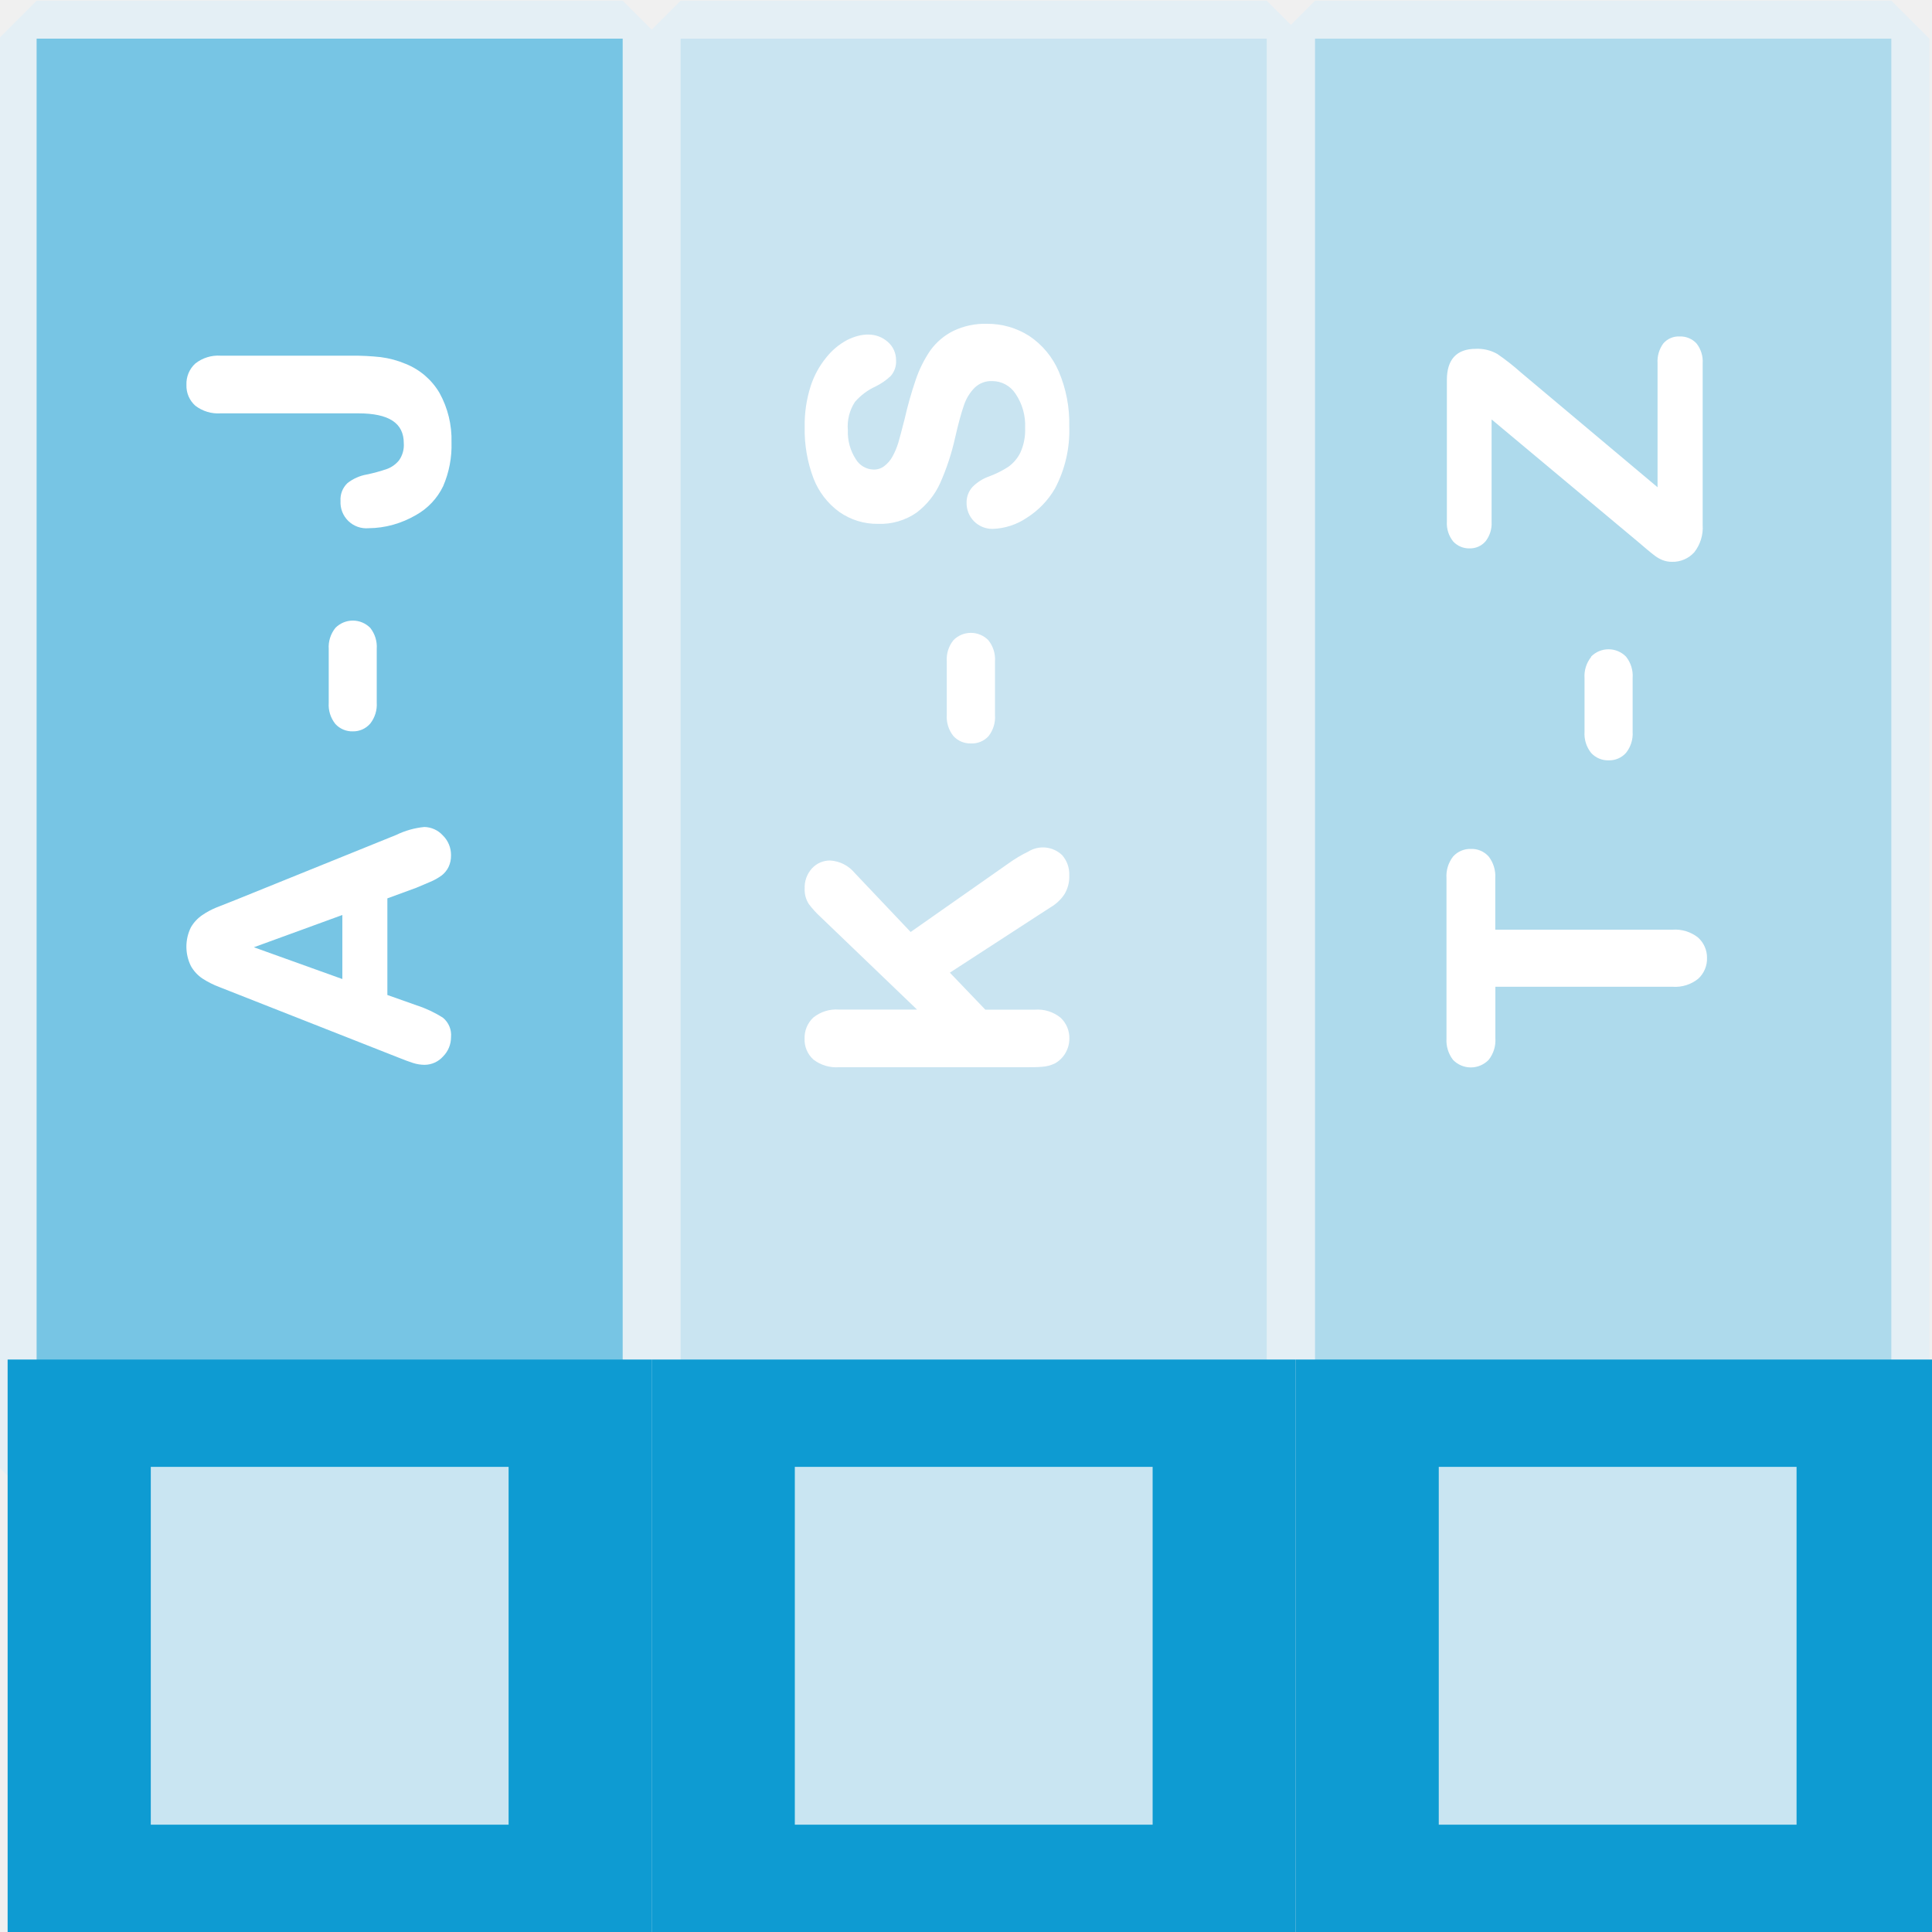
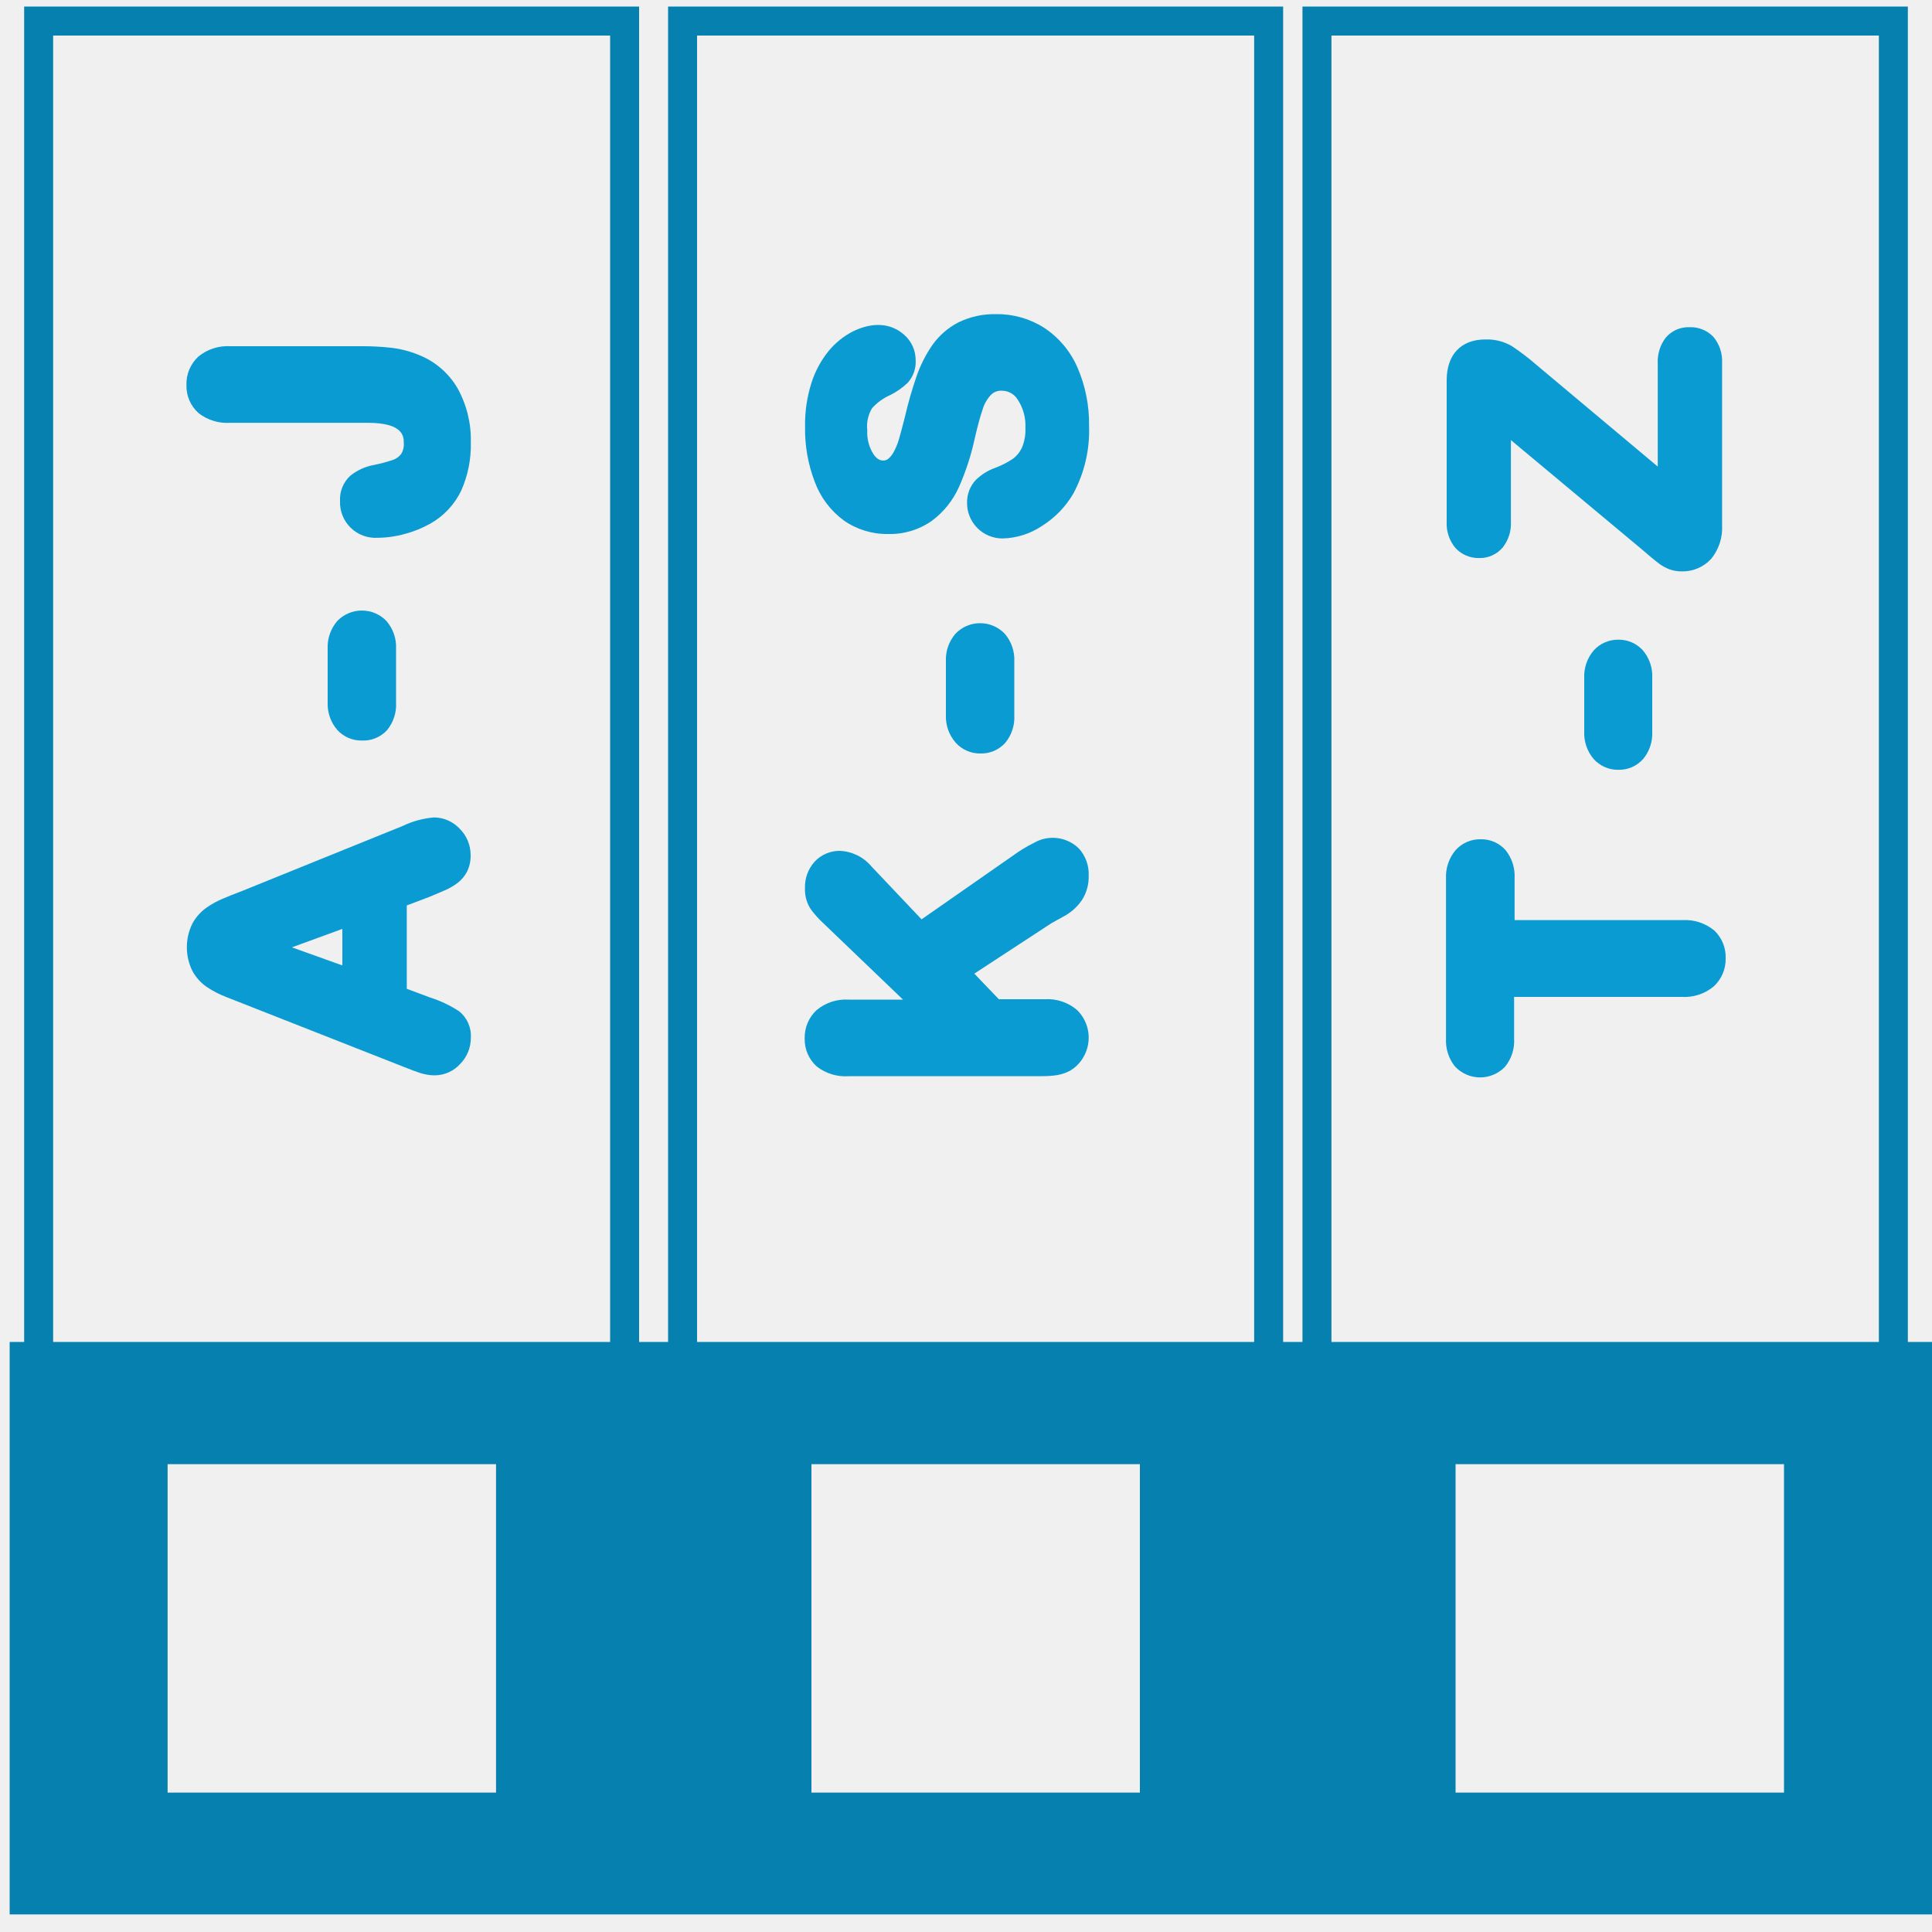
<svg xmlns="http://www.w3.org/2000/svg" id="Layer_1" data-name="Layer 1" viewBox="0 0 200 200">
  <defs>
-     <style>.cls-1{fill:#77c5e4;}.cls-2{fill:#e4eff5;}.cls-3{fill:#c9e4f1;}.cls-4{fill:#aedaec;}.cls-5{fill:#0e9bd2;}.cls-6{fill:#c9e5f2;}.cls-7{fill:#fff;}</style>
+     <style>.cls-1{fill:#0a9bd2;}.cls-2{fill:#0680ae;}</style>
  </defs>
-   <polygon class="cls-1" points="3.79 153.82 1.83 151.85 1.83 4 3.79 2.03 64.46 2.03 66.43 4 66.43 151.85 64.46 153.82 3.79 153.82" />
-   <path class="cls-2" d="M64.46,4V151.85H3.79V4H64.46m0-3.93H3.79L-.14,4V151.85l3.93,3.93H64.46l3.93-3.93V4L64.46.07Z" />
-   <polygon class="cls-3" points="70.46 153.82 68.5 151.85 68.5 4 70.46 2.03 131.13 2.03 133.09 4 133.09 151.85 131.13 153.82 70.46 153.82" />
-   <path class="cls-2" d="M131.13,4V151.85H70.46V4h60.67m0-3.93H70.46L66.53,4V151.85l3.93,3.93h60.67l3.93-3.93V4L131.13.07Z" />
-   <polygon class="cls-4" points="136.13 153.82 134.16 151.85 134.16 4 136.13 2.03 195.79 2.03 197.76 4 197.76 151.85 195.79 153.82 136.13 153.82" />
-   <path class="cls-2" d="M195.79,4V151.85H136.13V4h59.67m0-3.93H136.13L132.2,4V151.85l3.93,3.93h59.67l3.93-3.93V4L195.79.07Z" />
-   <rect class="cls-5" x="0.79" y="140.74" width="66.67" height="59.26" />
-   <rect class="cls-5" x="67.46" y="140.74" width="66.67" height="59.26" />
-   <rect class="cls-5" x="134.13" y="140.74" width="66.67" height="59.26" />
-   <rect class="cls-6" x="15.61" y="151.85" width="37.04" height="37.04" />
-   <rect class="cls-6" x="82.28" y="151.85" width="37.04" height="37.04" />
-   <rect class="cls-6" x="148.94" y="151.85" width="37.04" height="37.04" />
-   <path class="cls-7" d="M43.1,91.9h0l1.39-.59a5.79,5.79,0,0,0,1.24-.69,2.53,2.53,0,0,0,.7-.86,2.72,2.72,0,0,0,.26-1.22,2.83,2.83,0,0,0-.86-2.07,2.65,2.65,0,0,0-1.91-.86,8.56,8.56,0,0,0-2.9.82L24.41,93.15l-2,.79a7.88,7.88,0,0,0-1.47.79A3.88,3.88,0,0,0,19.76,96a4.54,4.54,0,0,0,0,4,3.81,3.81,0,0,0,1.2,1.3,9.18,9.18,0,0,0,1.75.88l18.46,7.27c.67.27,1.21.47,1.59.59a4,4,0,0,0,1.2.19,2.58,2.58,0,0,0,1.91-.87,2.82,2.82,0,0,0,.82-2,2.31,2.31,0,0,0-.83-2,11.75,11.75,0,0,0-2.71-1.28L40.1,103V93Zm-7.66,2.82v6.63l-9.16-3.29Z" />
-   <path class="cls-7" d="M38.33,74.9A3.17,3.17,0,0,0,39,72.73V67.17A3.15,3.15,0,0,0,38.33,65a2.53,2.53,0,0,0-3.61,0,3.16,3.16,0,0,0-.69,2.2v5.55a3.16,3.16,0,0,0,.69,2.2,2.36,2.36,0,0,0,1.81.76A2.31,2.31,0,0,0,38.33,74.9Z" />
-   <path class="cls-7" d="M42,37.67a9.84,9.84,0,0,0-2.59-.7,25.79,25.79,0,0,0-3-.15H22.84a3.82,3.82,0,0,0-2.62.81,2.83,2.83,0,0,0-.92,2.2A2.76,2.76,0,0,0,20.22,42a3.88,3.88,0,0,0,2.62.79H37.09c3.17,0,4.71,1,4.71,3.09a2.73,2.73,0,0,1-.49,1.77,2.88,2.88,0,0,1-1.23.89,16.85,16.85,0,0,1-2.11.58,4.5,4.5,0,0,0-2,.89,2.34,2.34,0,0,0-.72,1.85,2.68,2.68,0,0,0,2.91,2.82,9.66,9.66,0,0,0,2.54-.36,10.18,10.18,0,0,0,2.36-1,6.8,6.8,0,0,0,2.82-3,10.62,10.62,0,0,0,.86-4.53,10,10,0,0,0-1.24-5.11A7.13,7.13,0,0,0,42,37.67Z" />
-   <path class="cls-7" d="M108.81,93.89a4.39,4.39,0,0,0,1.35-1.27,3.48,3.48,0,0,0,.53-2,3,3,0,0,0-.73-2.09,2.88,2.88,0,0,0-3.52-.37,13.49,13.49,0,0,0-2,1.19L94.27,96.48l-5.79-6.11a3.57,3.57,0,0,0-2.54-1.29,2.51,2.51,0,0,0-1.88.81A2.91,2.91,0,0,0,83.3,92a2.7,2.7,0,0,0,.44,1.6,9.67,9.67,0,0,0,1.19,1.31l10,9.6h-8.1a3.76,3.76,0,0,0-2.64.83,2.86,2.86,0,0,0-.9,2.18,2.76,2.76,0,0,0,.92,2.17,3.88,3.88,0,0,0,2.62.79H106c.83,0,1.47,0,1.91-.05a3.49,3.49,0,0,0,1.3-.35A2.85,2.85,0,0,0,110.3,109a2.93,2.93,0,0,0,.4-1.47,2.87,2.87,0,0,0-.9-2.17,3.76,3.76,0,0,0-2.66-.84H102l-3.67-3.83,9.1-5.91Z" />
-   <path class="cls-7" d="M102.33,76.21A3.17,3.17,0,0,0,103,74V68.48a3.15,3.15,0,0,0-.69-2.21,2.53,2.53,0,0,0-3.61,0,3.16,3.16,0,0,0-.69,2.2V74a3.16,3.16,0,0,0,.69,2.2,2.36,2.36,0,0,0,1.81.76A2.31,2.31,0,0,0,102.33,76.21Z" />
-   <path class="cls-7" d="M106.55,34.78a8,8,0,0,0-4.4-1.26,7.52,7.52,0,0,0-3.47.74,6.54,6.54,0,0,0-2.36,2,12.41,12.41,0,0,0-1.54,3.1,39.74,39.74,0,0,0-1.13,4q-.44,1.73-.66,2.48a7.48,7.48,0,0,1-.6,1.42,3.2,3.2,0,0,1-.86,1,1.78,1.78,0,0,1-1.11.35,2.21,2.21,0,0,1-1.83-1.08,5.14,5.14,0,0,1-.82-3,4.62,4.62,0,0,1,.73-2.92A6.35,6.35,0,0,1,90.65,40a6.33,6.33,0,0,0,1.56-1.08,2.25,2.25,0,0,0,.55-1.62,2.47,2.47,0,0,0-.87-1.92c-1.15-1-2.68-.93-4.18-.19A6.94,6.94,0,0,0,85.54,37a9.09,9.09,0,0,0-1.63,3,13.22,13.22,0,0,0-.61,4.23,14.18,14.18,0,0,0,.92,5.31A7.72,7.72,0,0,0,86.89,53a6.81,6.81,0,0,0,4,1.23,6.55,6.55,0,0,0,4-1.17A7.91,7.91,0,0,0,97.33,50a24.8,24.8,0,0,0,1.55-4.72c.31-1.36.61-2.47.89-3.28a4.7,4.7,0,0,1,1.13-1.87,2.47,2.47,0,0,1,1.82-.68,2.87,2.87,0,0,1,2.4,1.3,5.81,5.81,0,0,1,1,3.55,5.62,5.62,0,0,1-.49,2.55,4,4,0,0,1-1.24,1.47,10.1,10.1,0,0,1-2,1,4.53,4.53,0,0,0-1.7,1.07,2.36,2.36,0,0,0-.63,1.65,2.66,2.66,0,0,0,2.68,2.71,6.67,6.67,0,0,0,3.57-1.16,8.79,8.79,0,0,0,2.89-3,12.8,12.8,0,0,0,1.49-6.48,13.64,13.64,0,0,0-1.09-5.66A8.4,8.4,0,0,0,106.55,34.78Z" />
-   <path class="cls-7" d="M175.79,97.06a3.81,3.81,0,0,0-2.65-.82H154.79V90.92a3.32,3.32,0,0,0-.68-2.25,2.34,2.34,0,0,0-1.84-.79,2.38,2.38,0,0,0-1.84.78,3.29,3.29,0,0,0-.69,2.26v16.59a3.3,3.3,0,0,0,.67,2.2,2.56,2.56,0,0,0,3.7,0,3.25,3.25,0,0,0,.69-2.24v-5.32h18.35a3.79,3.79,0,0,0,2.65-.83,2.82,2.82,0,0,0,.91-2.17A2.79,2.79,0,0,0,175.79,97.06Z" />
-   <path class="cls-7" d="M164.72,68a3.16,3.16,0,0,0-.69,2.2v5.55a3.16,3.16,0,0,0,.69,2.2,2.36,2.36,0,0,0,1.81.76,2.31,2.31,0,0,0,1.8-.78,3.17,3.17,0,0,0,.68-2.17V70.18a3.15,3.15,0,0,0-.69-2.21,2.53,2.53,0,0,0-3.61,0Z" />
-   <path class="cls-7" d="M152.12,56.77a2.12,2.12,0,0,0,1.67-.74,3,3,0,0,0,.62-2V43.42l15.22,12.72.87.74q.51.43.85.68a3.36,3.36,0,0,0,.78.43,2.64,2.64,0,0,0,.94.17,3,3,0,0,0,2.33-1,4.13,4.13,0,0,0,.86-2.82V37.61a3,3,0,0,0-.64-2.06,2.27,2.27,0,0,0-1.75-.72,2.09,2.09,0,0,0-1.69.73,3.14,3.14,0,0,0-.59,2.05V50.44L157.48,38.59A24.73,24.73,0,0,0,155,36.64a4.14,4.14,0,0,0-2.22-.53c-2,0-3,1.11-3,3.22V54a3,3,0,0,0,.65,2.05A2.24,2.24,0,0,0,152.12,56.77Z" />
+   <path class="cls-1" d="M44.49,92.83l1.41-.6a6.74,6.74,0,0,0,1.46-.82,3.54,3.54,0,0,0,1-1.2,3.7,3.7,0,0,0,.36-1.67,3.85,3.85,0,0,0-1.15-2.77,3.67,3.67,0,0,0-2.62-1.15,9.22,9.22,0,0,0-3.28.89l-16.6,6.72q-1.27.48-2,.8a8.91,8.91,0,0,0-1.65.9,4.88,4.88,0,0,0-1.48,1.63,5.53,5.53,0,0,0,0,5,4.81,4.81,0,0,0,1.51,1.64,10.2,10.2,0,0,0,1.94,1l18.45,7.26c.7.28,1.26.49,1.67.62a5,5,0,0,0,1.5.24,3.59,3.59,0,0,0,2.63-1.18,3.84,3.84,0,0,0,1.1-2.69,3.26,3.26,0,0,0-1.22-2.77,12.37,12.37,0,0,0-3-1.42l-2.41-.9V93.73Zm-9.05,7.11-5.22-1.87,5.22-1.91Z" />
+   <path class="cls-1" d="M40.08,75.57A4.13,4.13,0,0,0,41,72.73V67.17a4.1,4.1,0,0,0-1-2.89,3.53,3.53,0,0,0-5.08,0,4.11,4.11,0,0,0-1,2.87v5.55a4.11,4.11,0,0,0,1,2.87,3.37,3.37,0,0,0,2.55,1.09A3.32,3.32,0,0,0,40.08,75.57Z" />
+   <path class="cls-1" d="M43.35,36.74A10.84,10.84,0,0,0,40.49,36a26.76,26.76,0,0,0-3.15-.16H23.84a4.77,4.77,0,0,0-3.29,1.06,3.84,3.84,0,0,0-1.25,2.95,3.76,3.76,0,0,0,1.26,2.92,4.83,4.83,0,0,0,3.28,1H38.09c3.71,0,3.71,1.46,3.71,2.09A1.87,1.87,0,0,1,41.53,47a1.9,1.9,0,0,1-.8.59,16,16,0,0,1-2,.54,5.44,5.44,0,0,0-2.47,1.12,3.31,3.31,0,0,0-1.06,2.6,3.67,3.67,0,0,0,3.91,3.82,10.66,10.66,0,0,0,2.81-.4,11.2,11.2,0,0,0,2.6-1.05,7.79,7.79,0,0,0,3.22-3.42,11.6,11.6,0,0,0,1-5,11,11,0,0,0-1.38-5.62A8.11,8.11,0,0,0,43.35,36.74Z" />
+   <path class="cls-1" d="M110.34,94.74h0A5.38,5.38,0,0,0,112,93.18a4.45,4.45,0,0,0,.7-2.55,3.92,3.92,0,0,0-1-2.78,3.87,3.87,0,0,0-4.68-.59,14.46,14.46,0,0,0-2.11,1.28L95.4,95.17l-5.2-5.49a4.51,4.51,0,0,0-3.26-1.6,3.52,3.52,0,0,0-2.61,1.12,3.92,3.92,0,0,0-1,2.77,3.67,3.67,0,0,0,.62,2.18,10.58,10.58,0,0,0,1.31,1.45l8.22,7.88H87.84a4.7,4.7,0,0,0-3.32,1.1,3.87,3.87,0,0,0-1.22,2.91,3.76,3.76,0,0,0,1.26,2.92,4.83,4.83,0,0,0,3.28,1H107c.86,0,1.53,0,2-.06a4.53,4.53,0,0,0,1.7-.47,3.83,3.83,0,0,0,1.47-1.47,4,4,0,0,0-.68-4.86,4.7,4.7,0,0,0-3.34-1.11H103.4l-2.54-2.65,8-5.23Z" />
+   <path class="cls-1" d="M104.08,76.88A4.13,4.13,0,0,0,105,74V68.48a4.1,4.1,0,0,0-1-2.89,3.53,3.53,0,0,0-5.08,0,4.11,4.11,0,0,0-1,2.87V74a4.11,4.11,0,0,0,1,2.87A3.37,3.37,0,0,0,101.53,78,3.32,3.32,0,0,0,104.08,76.88Z" />
+   <path class="cls-1" d="M108.1,33.94h0a9,9,0,0,0-4.95-1.42,8.49,8.49,0,0,0-3.93.85,7.53,7.53,0,0,0-2.71,2.36,13.4,13.4,0,0,0-1.67,3.35,40.62,40.62,0,0,0-1.16,4.06q-.43,1.7-.65,2.43a6.49,6.49,0,0,1-.52,1.23,2.22,2.22,0,0,1-.59.72.78.78,0,0,1-.51.15c-.25,0-.6-.08-1-.67a4.18,4.18,0,0,1-.63-2.46,3.61,3.61,0,0,1,.5-2.29,5.48,5.48,0,0,1,1.87-1.35,7.25,7.25,0,0,0,1.81-1.27,3.21,3.21,0,0,0,.83-2.32,3.48,3.48,0,0,0-1.21-2.67c-1.38-1.21-3.25-1.33-5.29-.33a7.93,7.93,0,0,0-2.49,2A10.08,10.08,0,0,0,84,39.64a14.2,14.2,0,0,0-.66,4.55,15.17,15.17,0,0,0,1,5.68,8.7,8.7,0,0,0,3,4,7.79,7.79,0,0,0,4.57,1.41,7.53,7.53,0,0,0,4.55-1.36,8.9,8.9,0,0,0,2.81-3.5,25.77,25.77,0,0,0,1.61-4.92c.3-1.33.59-2.4.86-3.18a3.71,3.71,0,0,1,.88-1.48,1.45,1.45,0,0,1,1.12-.39,1.89,1.89,0,0,1,1.6.9,4.85,4.85,0,0,1,.81,2.95,4.73,4.73,0,0,1-.38,2.09,3,3,0,0,1-.92,1.11,9.09,9.09,0,0,1-1.77.91A5.51,5.51,0,0,0,101,49.7a3.37,3.37,0,0,0-.89,2.33,3.66,3.66,0,0,0,3.68,3.71,7.65,7.65,0,0,0,4.1-1.31,9.79,9.79,0,0,0,3.22-3.33,13.77,13.77,0,0,0,1.63-7A14.62,14.62,0,0,0,111.52,38,9.38,9.38,0,0,0,108.1,33.94Z" />
+   <path class="cls-1" d="M177.47,96.33a4.76,4.76,0,0,0-3.33-1.08H156.79V90.92a4.27,4.27,0,0,0-.93-2.91,3.35,3.35,0,0,0-2.59-1.13A3.39,3.39,0,0,0,150.69,88a4.24,4.24,0,0,0-1,2.94v16.59a4.26,4.26,0,0,0,.91,2.85,3.56,3.56,0,0,0,5.2.05,4.2,4.2,0,0,0,.94-2.91v-4.32h17.35a4.74,4.74,0,0,0,3.32-1.09,3.84,3.84,0,0,0,1.23-2.9A3.8,3.8,0,0,0,177.47,96.33Z" />
+   <path class="cls-1" d="M167.53,66.22A3.37,3.37,0,0,0,165,67.31a4.11,4.11,0,0,0-1,2.87v5.55a4.11,4.11,0,0,0,1,2.87,3.37,3.37,0,0,0,2.55,1.09,3.32,3.32,0,0,0,2.55-1.12,4.13,4.13,0,0,0,.94-2.84V70.18a4.1,4.1,0,0,0-1-2.89A3.36,3.36,0,0,0,167.53,66.22Z" />
+   <path class="cls-1" d="M153.12,57.77a3.12,3.12,0,0,0,2.43-1.08,4,4,0,0,0,.86-2.7V45.56L170,56.9l.88.75q.55.46.9.72a4.37,4.37,0,0,0,1,.55,3.64,3.64,0,0,0,1.3.23,4,4,0,0,0,3.08-1.32,5.08,5.08,0,0,0,1.11-3.48V37.61a3.93,3.93,0,0,0-.9-2.74,3.27,3.27,0,0,0-2.49-1,3.09,3.09,0,0,0-2.45,1.09,4.08,4.08,0,0,0-.82,2.69V48.3L159.12,37.83a25.11,25.11,0,0,0-2.61-2,5.11,5.11,0,0,0-2.75-.69c-2.52,0-4,1.58-4,4.22V54a3.91,3.91,0,0,0,.91,2.73A3.24,3.24,0,0,0,153.12,57.77Z" />
+   <path class="cls-2" d="M197.5,138.92V.68H134.83V138.92h-2V.68H69.16V138.92h-3V.68H2.5V138.92H1v59.26H201V138.92ZM5.5,3.68H63.16V138.92H5.5ZM51.35,185.57h-34v-34h34ZM72.16,3.68h57.67V138.92H72.16ZM118,185.57H84v-34h34ZM137.83,3.68H194.5V138.92H137.83Zm46.85,181.89h-34v-34h34Z" />
</svg>
